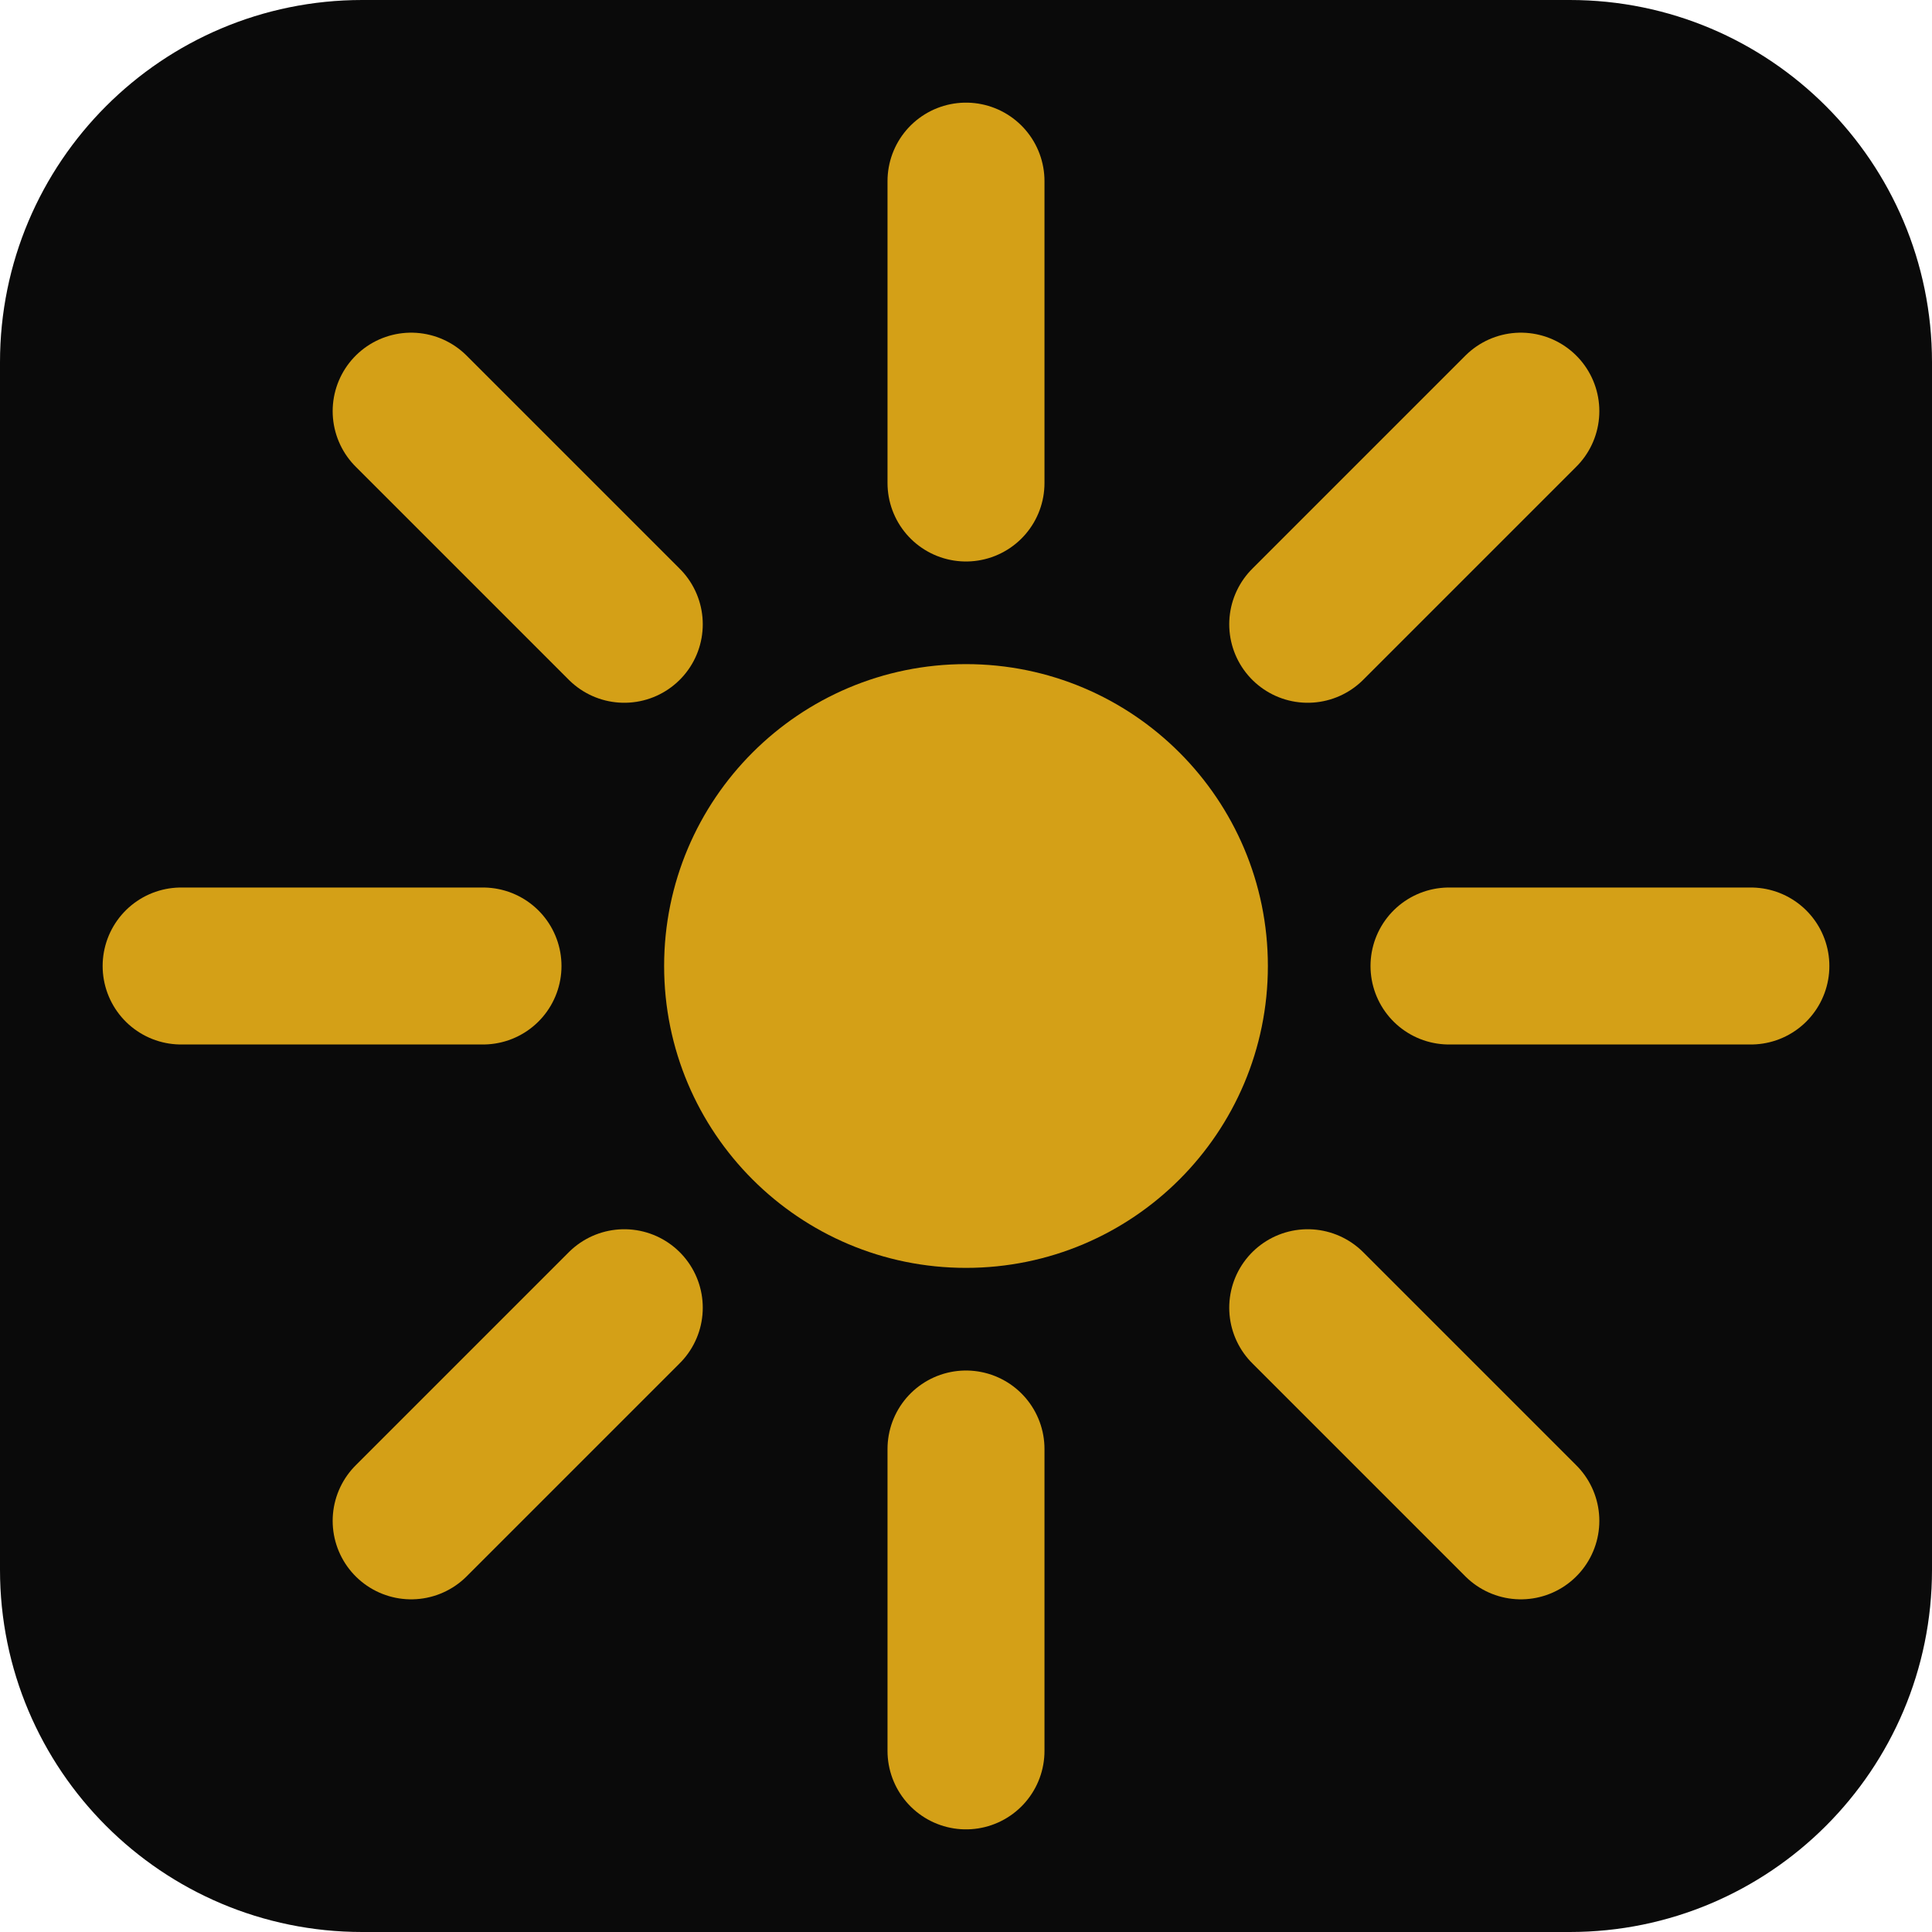
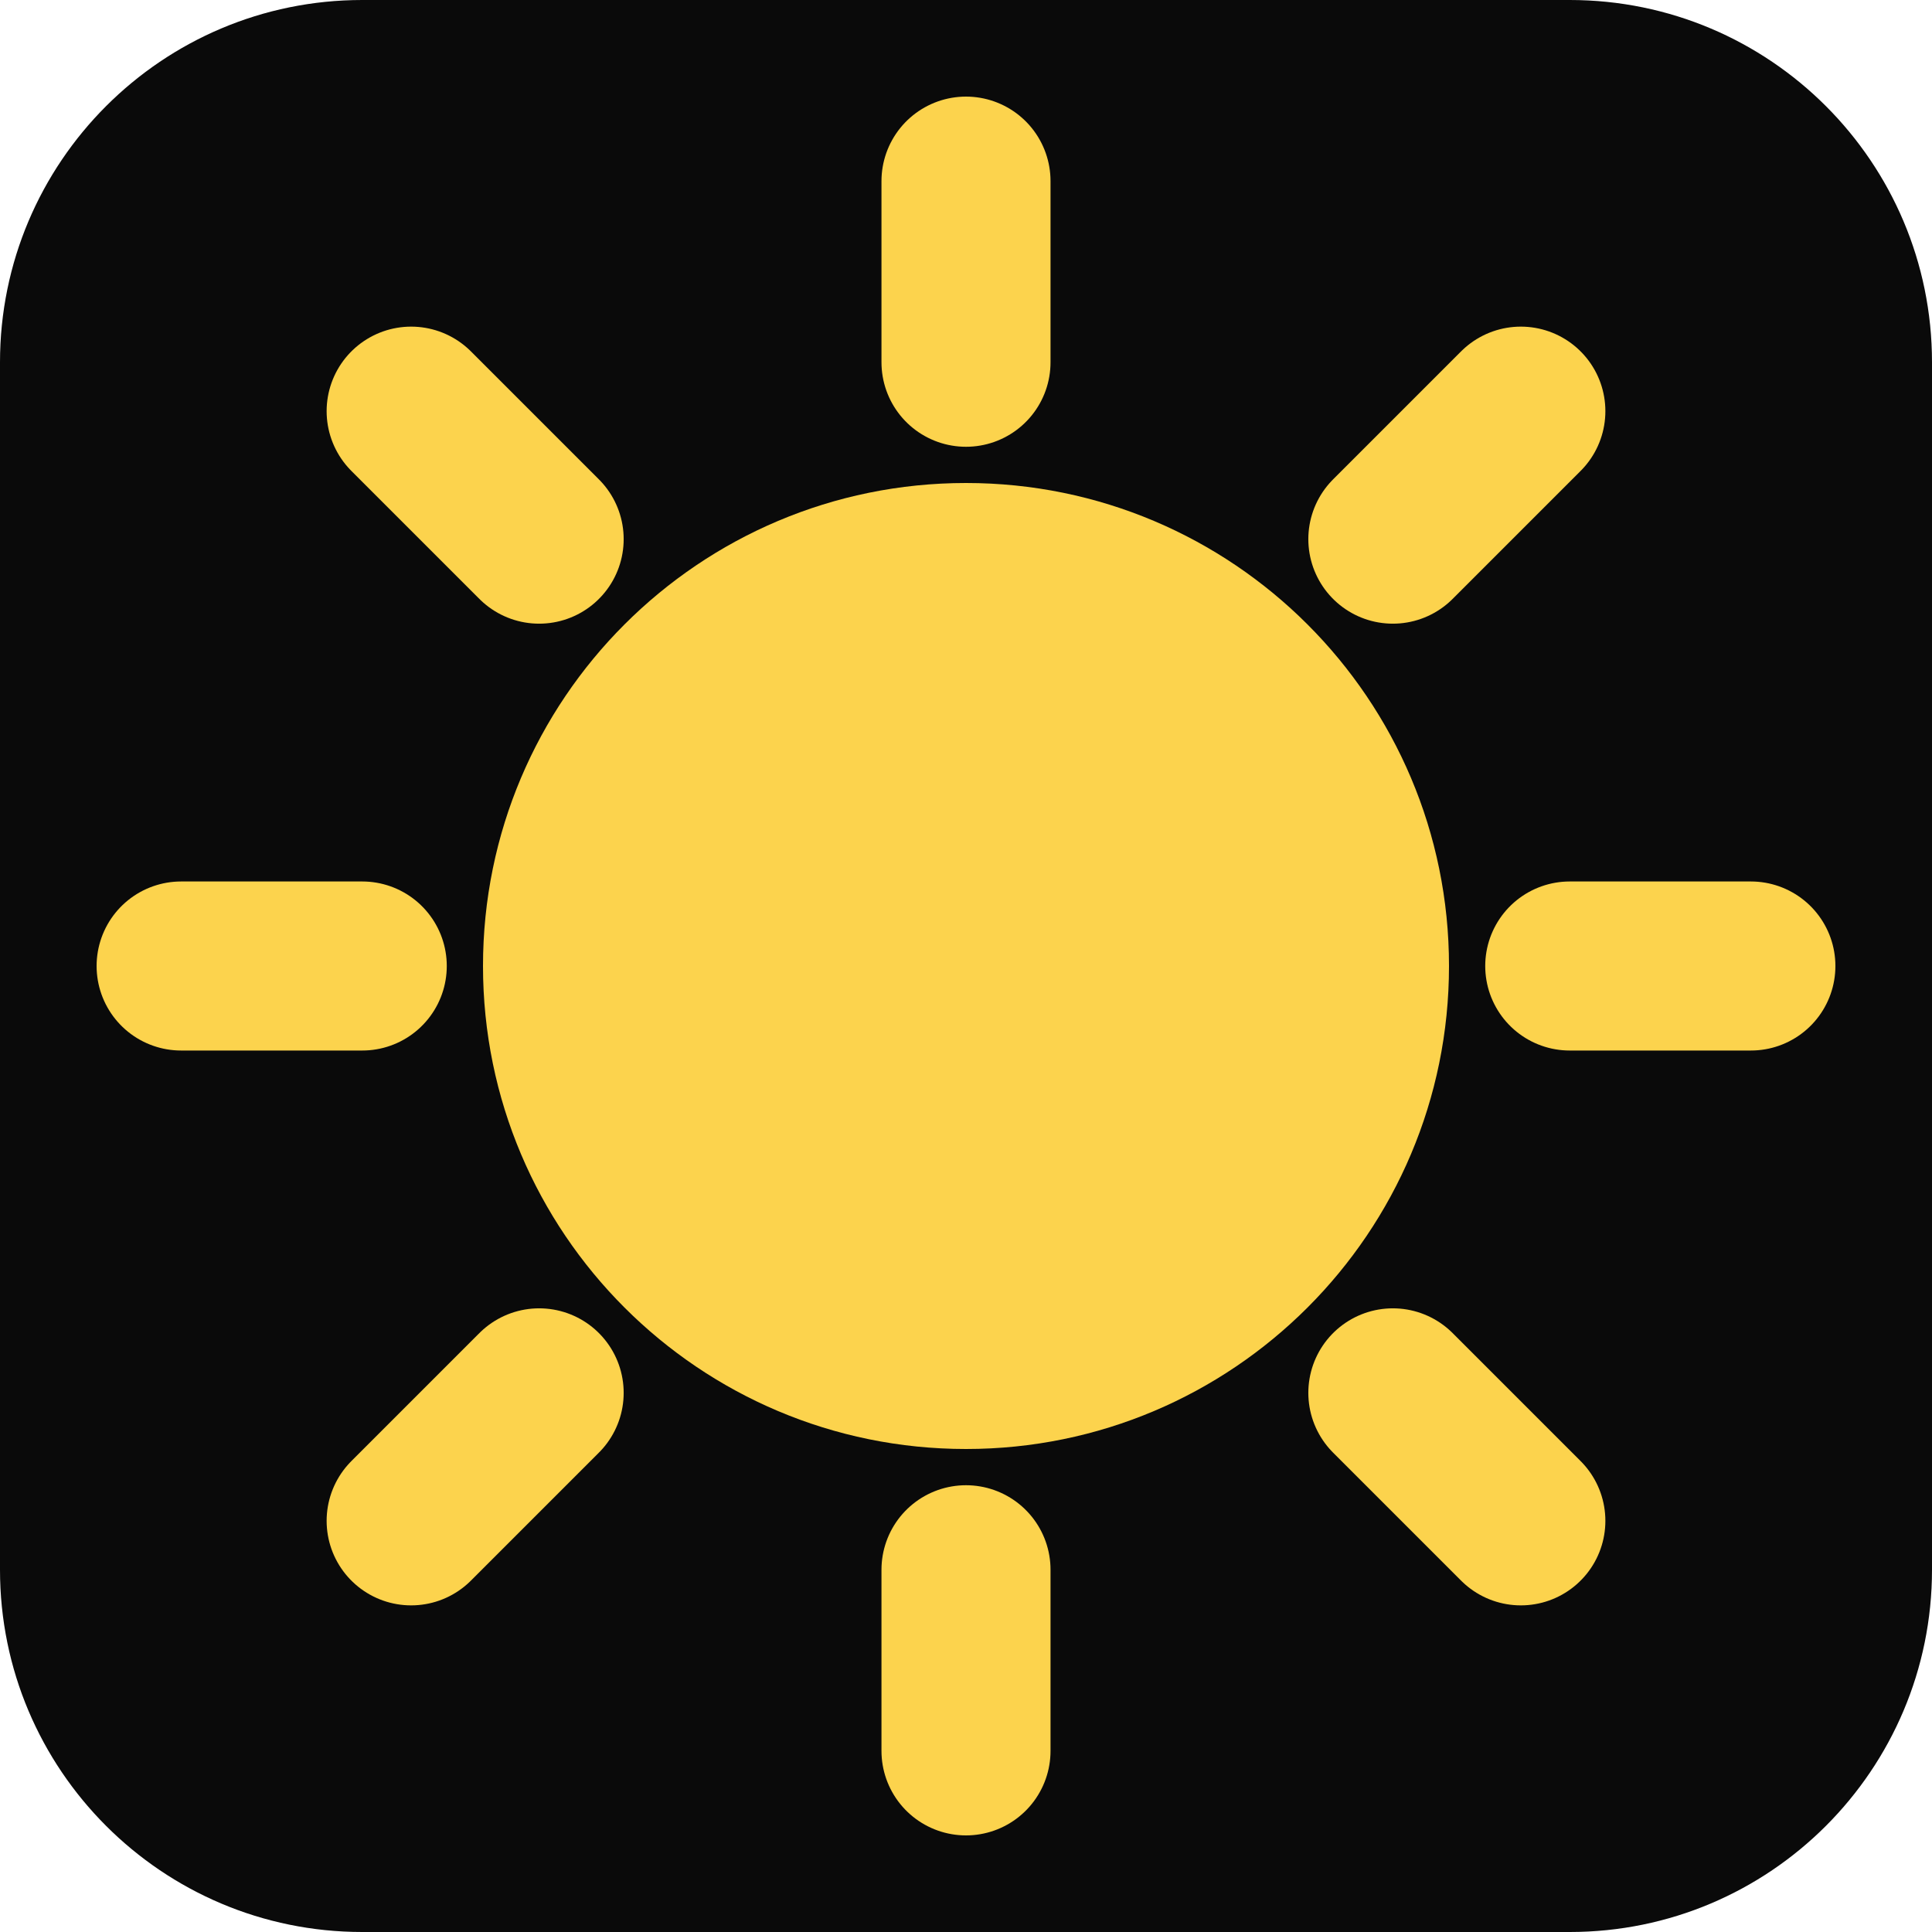
<svg xmlns="http://www.w3.org/2000/svg" viewBox="0 0 32 32">
  <rect width="32" height="32" rx="6" fill="#0a0a0a" />
-   <circle cx="16" cy="16" r="5" fill="#d4a017" />
-   <g stroke="#d4a017" stroke-width="2.6" stroke-linecap="round">
-     <line x1="16" y1="8" x2="16" y2="3" />
-     <line x1="16" y1="24" x2="16" y2="29" />
-     <line x1="8" y1="16" x2="3" y2="16" />
-     <line x1="24" y1="16" x2="29" y2="16" />
-     <line x1="10.34" y1="10.34" x2="6.81" y2="6.81" />
-     <line x1="21.66" y1="21.66" x2="25.19" y2="25.19" />
-     <line x1="10.34" y1="21.66" x2="6.81" y2="25.19" />
-     <line x1="21.66" y1="10.34" x2="25.19" y2="6.81" />
+   <circle cx="16" cy="16" r="8" fill="#fcd34d" />
+   <g stroke="#fcd34d" stroke-width="2.8" stroke-linecap="round">
+     <line x1="16" y1="6" x2="16" y2="3" />
+     <line x1="16" y1="26" x2="16" y2="29" />
+     <line x1="6" y1="16" x2="3" y2="16" />
+     <line x1="26" y1="16" x2="29" y2="16" />
+     <line x1="8.93" y1="8.93" x2="6.81" y2="6.81" />
+     <line x1="23.07" y1="23.07" x2="25.19" y2="25.19" />
+     <line x1="8.93" y1="23.07" x2="6.81" y2="25.19" />
+     <line x1="23.07" y1="8.93" x2="25.19" y2="6.81" />
  </g>
</svg>
